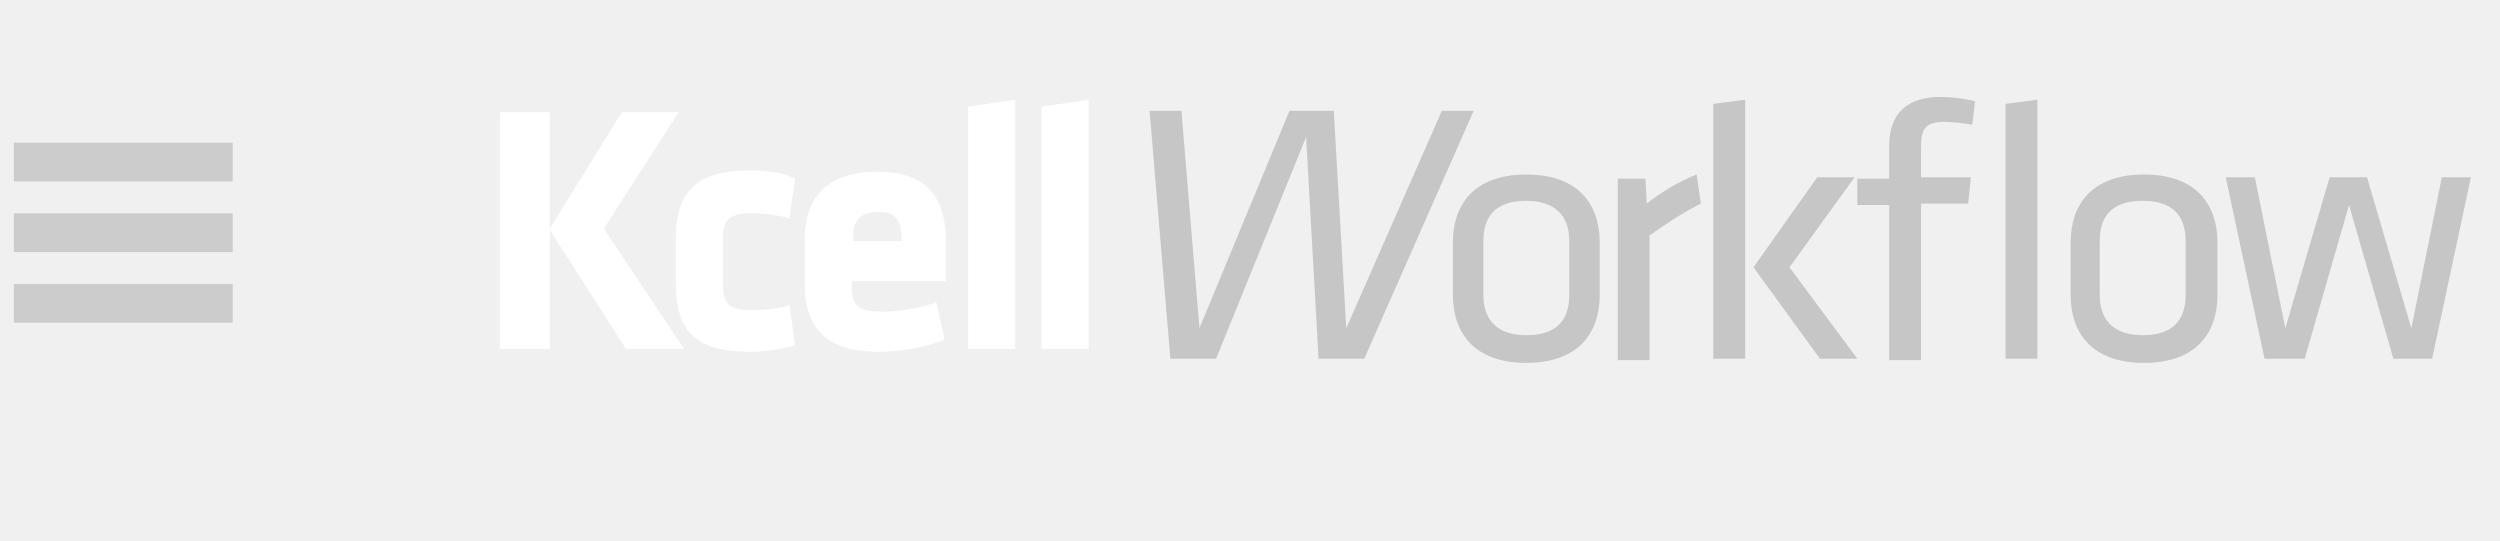
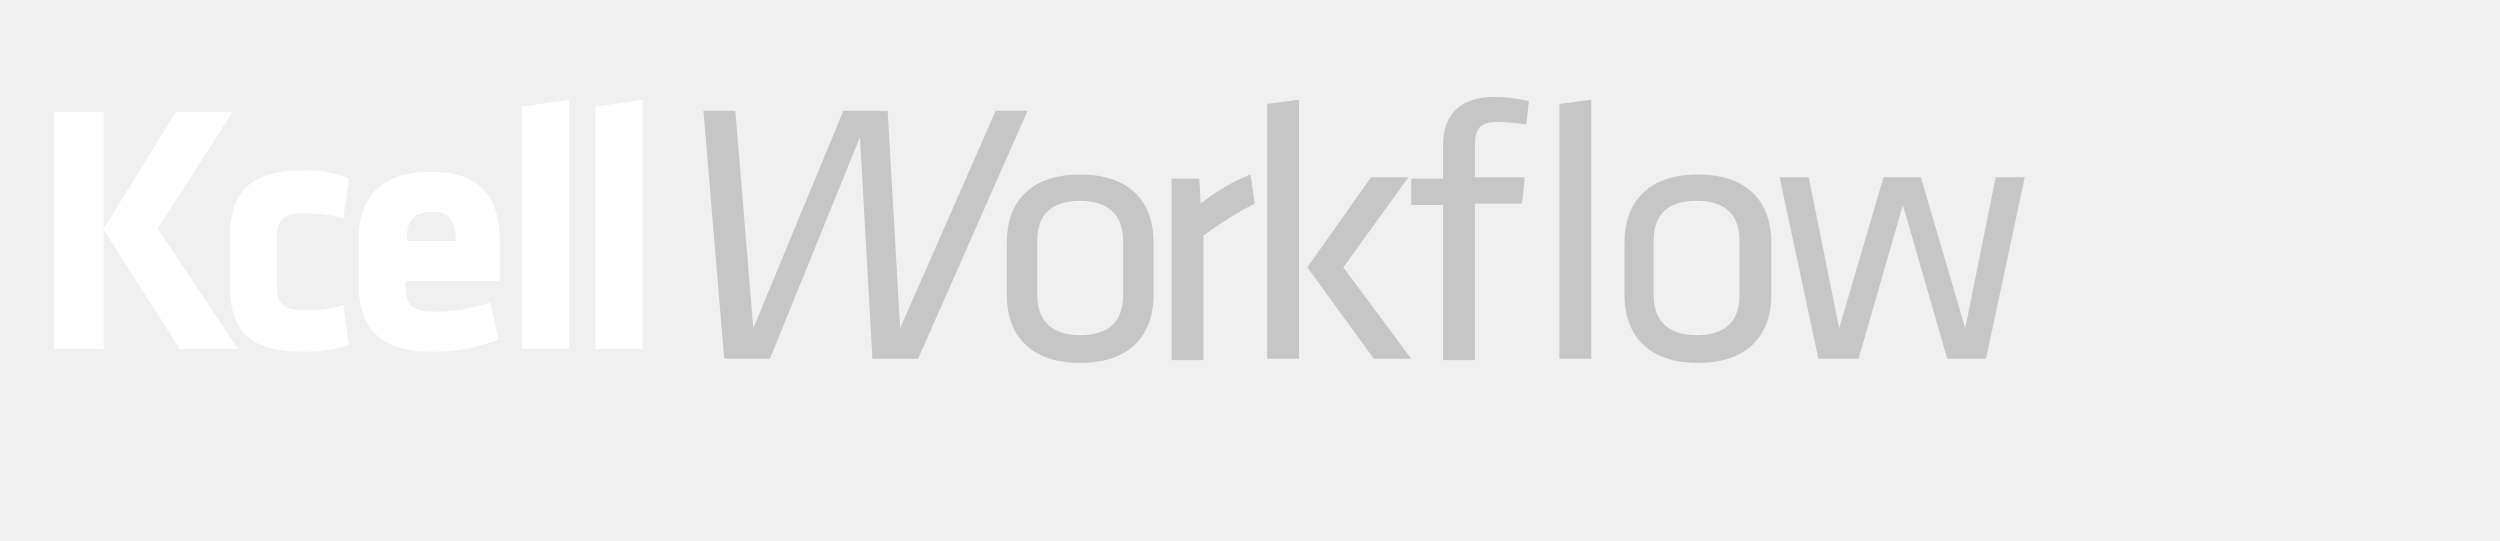
- <svg xmlns="http://www.w3.org/2000/svg" version="1.1" id="Layer_1" x="0px" y="0px" viewBox="0 0 180.5 39" style="enable-background:new 0 0 215.5 39;" xml:space="preserve">
-   <style type="text/css">
- 	.st0{fill:#FFFFFF;}
+ <svg xmlns="http://www.w3.org/2000/svg" width="180.5" height="39">
+   <style type="text/css">.st0{fill:#FFFFFF;}
	.st1{fill:#C6C6C6;}
- 	.st2{fill:#CCCCCC;}
- </style>
+ 	.st2{fill:#CCCCCC;}</style>
  <g>
-     <path id="svg_1" d="m96.3,8l-3.2,0l-6.5,15.7l-1.3,-15.7l-2.3,0l1.5,17.9l3.3,0l6.5,-16l0.9,16l3.3,0l7.9,-17.9l-2.3,0l-6.9,15.7l-0.9,-15.7z" class="st1" />
-     <path id="svg_2" d="m115.5,21.3l0,-3.8c0,-2.7 -1.5,-4.9 -5.3,-4.9s-5.3,2.2 -5.3,4.9l0,3.8c0,2.7 1.5,4.9 5.3,4.9s5.3,-2.2 5.3,-4.9zm-2.2,-3.9l0,3.9c0,1.9 -1,2.9 -3.1,2.9c-2,0 -3.1,-1 -3.1,-2.9l0,-3.9c0,-1.9 1,-2.9 3.1,-2.9c2,0 3.1,1 3.1,2.9z" class="st1" />
-     <path id="svg_3" d="m122.5,12.6c-1.3,0.5 -2.6,1.3 -3.6,2.1l-0.1,-1.8l-2,0l0,13.1l2.3,0l0,-9c1.1,-0.8 2.5,-1.7 3.7,-2.3l-0.3,-2.1z" class="st1" />
-     <path id="svg_4" d="m126,25.9l0,-18.7l-2.3,0.3l0,18.4l2.3,0zm5.2,-13.1l-4.6,6.5l4.8,6.6l2.7,0l-4.9,-6.6l4.7,-6.5l-2.7,0z" class="st1" />
-     <path id="svg_5" d="m142.6,7.3c-0.9,-0.2 -1.7,-0.3 -2.5,-0.3c-2.4,0 -3.7,1.2 -3.7,3.5l0,2.4l-2.3,0l0,1.9l2.3,0l0,11.2l2.3,0l0,-11.3l3.4,0l0.2,-1.9l-3.6,0l0,-2.2c0,-1.3 0.3,-1.8 1.7,-1.8c0.6,0 1.4,0.1 2,0.2l0.2,-1.7zm4.5,18.6l0,-18.7l-2.3,0.3l0,18.4l2.3,0z" class="st1" />
-     <path id="svg_6" d="m160.1,21.3l0,-3.8c0,-2.7 -1.5,-4.9 -5.3,-4.9c-3.8,0 -5.3,2.2 -5.3,4.9l0,3.8c0,2.7 1.5,4.9 5.3,4.9c3.8,0 5.3,-2.2 5.3,-4.9zm-2.3,-3.9l0,3.9c0,1.9 -1,2.9 -3.1,2.9c-2,0 -3.1,-1 -3.1,-2.9l0,-3.9c0,-1.9 1,-2.9 3.1,-2.9c2.1,0 3.1,1 3.1,2.9z" class="st1" />
-     <path id="svg_7" d="m175.6,25.9l2.8,-13.1l-2.1,0l-2.2,10.9l-3.2,-10.9l-2.7,0l-3.2,10.9l-2.2,-10.9l-2.1,0l2.8,13.1l2.9,0l3.2,-11.1l3.2,11.1l2.8,0z" class="st1" />
-     <rect id="svg_8" height="2.8" width="15.8" class="st2" y="10.3" x="1" />
-     <rect id="svg_9" height="2.8" width="15.8" class="st2" y="15.4" x="1" />
-     <rect id="svg_10" height="2.8" width="15.8" class="st2" y="20.5" x="1" />
-     <polygon id="svg_11" points="45.2,25.2 39.7,16.6 39.7,25.2 36.1,25.2 36.1,8.1 39.7,8.1 39.7,16.5 44.9,8.1 49,8.1 43.6,16.5 49.4,25.2 " class="st0" />
-     <path id="svg_12" d="m54.2,25.4c-3.9,0 -5.4,-1.4 -5.4,-4.9l0,-3.3c0,-3.5 1.6,-4.9 5.4,-4.9c0.8,0 2.1,0.1 3,0.5l0.2,0.1l-0.4,2.9l-0.2,-0.1c-0.8,-0.2 -1.8,-0.3 -2.5,-0.3c-1.6,0 -2.1,0.4 -2.1,1.8l0,3.4c0,1.4 0.5,1.8 2.1,1.8c0.8,0 1.7,-0.1 2.5,-0.3l0.2,-0.1l0.4,2.9l-0.2,0.1c-0.8,0.2 -2,0.4 -3,0.4z" class="st0" />
-     <path id="svg_13" d="m63.4,25.4c-3.6,0 -5.3,-1.6 -5.3,-4.9l0,-3.2c0,-3.2 1.8,-4.9 5.2,-4.9c3.4,0 5,1.6 5,5.1l0,2.8l-6.8,0l0,0.4c0,1.4 0.5,1.8 2.2,1.8c1.2,0 2.4,-0.2 3.7,-0.6l0.2,-0.1l0.6,2.7l-0.2,0.1c-1.3,0.5 -3,0.8 -4.6,0.8zm0,-10.1c-1.2,0 -1.8,0.6 -1.8,1.7l0,0.4l3.5,0l0,-0.4c-0.1,-1.3 -0.6,-1.7 -1.7,-1.7z" class="st0" />
-     <polygon id="svg_14" points="69.9,25.2 69.9,7.7 73.3,7.2 73.3,25.2 " class="st0" />
-     <polygon id="svg_15" points="75.2,25.2 75.2,7.7 78.6,7.2 78.6,25.2 " class="st0" />
+     <rect fill="none" id="canvas_background" height="402" width="500" y="-1" x="-1" />
+   </g>
+   <g>
+     <g id="svg_8">
+       <path class="st1" d="m64.089,8l-3.2,0l-6.5,15.7l-1.3,-15.7l-2.3,0l1.5,17.9l3.3,0l6.5,-16l0.9,16l3.3,0l7.9,-17.9l-2.3,0l-6.9,15.7l-0.9,-15.7z" id="svg_1" />
+       <path class="st1" d="m83.289,21.3l0,-3.8c0,-2.7 -1.5,-4.9 -5.3,-4.9s-5.3,2.2 -5.3,4.9l0,3.8c0,2.7 1.5,4.9 5.3,4.9s5.3,-2.2 5.3,-4.9zm-2.2,-3.9l0,3.9c0,1.9 -1,2.9 -3.1,2.9c-2,0 -3.1,-1 -3.1,-2.9l0,-3.9c0,-1.9 1,-2.9 3.1,-2.9c2,0 3.1,1 3.1,2.9z" id="svg_2" />
+       <path class="st1" d="m90.289,12.6c-1.3,0.5 -2.6,1.3 -3.6,2.1l-0.1,-1.8l-2,0l0,13.1l2.3,0l0,-9c1.1,-0.8 2.5,-1.7 3.7,-2.3l-0.3,-2.1z" id="svg_3" />
+       <path class="st1" d="m93.789,25.9l0,-18.7l-2.3,0.3l0,18.4l2.3,0zm5.2,-13.1l-4.6,6.5l4.8,6.6l2.7,0l-4.9,-6.6l4.7,-6.5l-2.7,0z" id="svg_4" />
+       <path class="st1" d="m110.389,7.3c-0.9,-0.2 -1.7,-0.3 -2.5,-0.3c-2.4,0 -3.7,1.2 -3.7,3.5l0,2.4l-2.3,0l0,1.9l2.3,0l0,11.2l2.3,0l0,-11.3l3.4,0l0.2,-1.9l-3.6,0l0,-2.2c0,-1.3 0.3,-1.8 1.7,-1.8c0.6,0 1.4,0.1 2,0.2l0.2,-1.7zm4.5,18.6l0,-18.7l-2.3,0.3l0,18.4l2.3,0z" id="svg_5" />
+       <path class="st1" d="m127.889,21.3l0,-3.8c0,-2.7 -1.5,-4.9 -5.3,-4.9c-3.8,0 -5.3,2.2 -5.3,4.9l0,3.8c0,2.7 1.5,4.9 5.3,4.9c3.8,0 5.3,-2.2 5.3,-4.9zm-2.3,-3.9l0,3.9c0,1.9 -1,2.9 -3.1,2.9c-2,0 -3.1,-1 -3.1,-2.9l0,-3.9c0,-1.9 1,-2.9 3.1,-2.9c2.1,0 3.1,1 3.1,2.9z" id="svg_6" />
+       <path class="st1" d="m143.389,25.9l2.8,-13.1l-2.1,0l-2.2,10.9l-3.2,-10.9l-2.7,0l-3.2,10.9l-2.2,-10.9l-2.1,0l2.8,13.1l2.9,0l3.2,-11.1l3.2,11.1l2.8,0z" id="svg_7" />
+       <polygon class="st0" points="12.989,25.2 7.489,16.6 7.489,25.2 3.889,25.2 3.889,8.1 7.489,8.1 7.489,16.5 12.689,8.1 16.789,8.1 11.389,16.5 17.189,25.2 " id="svg_11" />
+       <path class="st0" d="m21.989,25.4c-3.9,0 -5.4,-1.4 -5.4,-4.9l0,-3.3c0,-3.5 1.6,-4.9 5.4,-4.9c0.8,0 2.1,0.1 3,0.5l0.2,0.1l-0.4,2.9l-0.2,-0.1c-0.8,-0.2 -1.8,-0.3 -2.5,-0.3c-1.6,0 -2.1,0.4 -2.1,1.8l0,3.4c0,1.4 0.5,1.8 2.1,1.8c0.8,0 1.7,-0.1 2.5,-0.3l0.2,-0.1l0.4,2.9l-0.2,0.1c-0.8,0.2 -2,0.4 -3,0.4z" id="svg_12" />
+       <path class="st0" d="m31.189,25.4c-3.6,0 -5.3,-1.6 -5.3,-4.9l0,-3.2c0,-3.2 1.8,-4.9 5.2,-4.9c3.4,0 5,1.6 5,5.1l0,2.8l-6.8,0l0,0.4c0,1.4 0.5,1.8 2.2,1.8c1.2,0 2.4,-0.2 3.7,-0.6l0.2,-0.1l0.6,2.7l-0.2,0.1c-1.3,0.5 -3,0.8 -4.6,0.8zm0,-10.1c-1.2,0 -1.8,0.6 -1.8,1.7l0,0.4l3.5,0l0,-0.4c-0.1,-1.3 -0.6,-1.7 -1.7,-1.7z" id="svg_13" />
+       <polygon class="st0" points="37.689,25.2 37.689,7.7 41.089,7.2 41.089,25.2 " id="svg_14" />
+       <polygon class="st0" points="42.989,25.2 42.989,7.7 46.389,7.2 46.389,25.2 " id="svg_15" />
+     </g>
  </g>
</svg>
